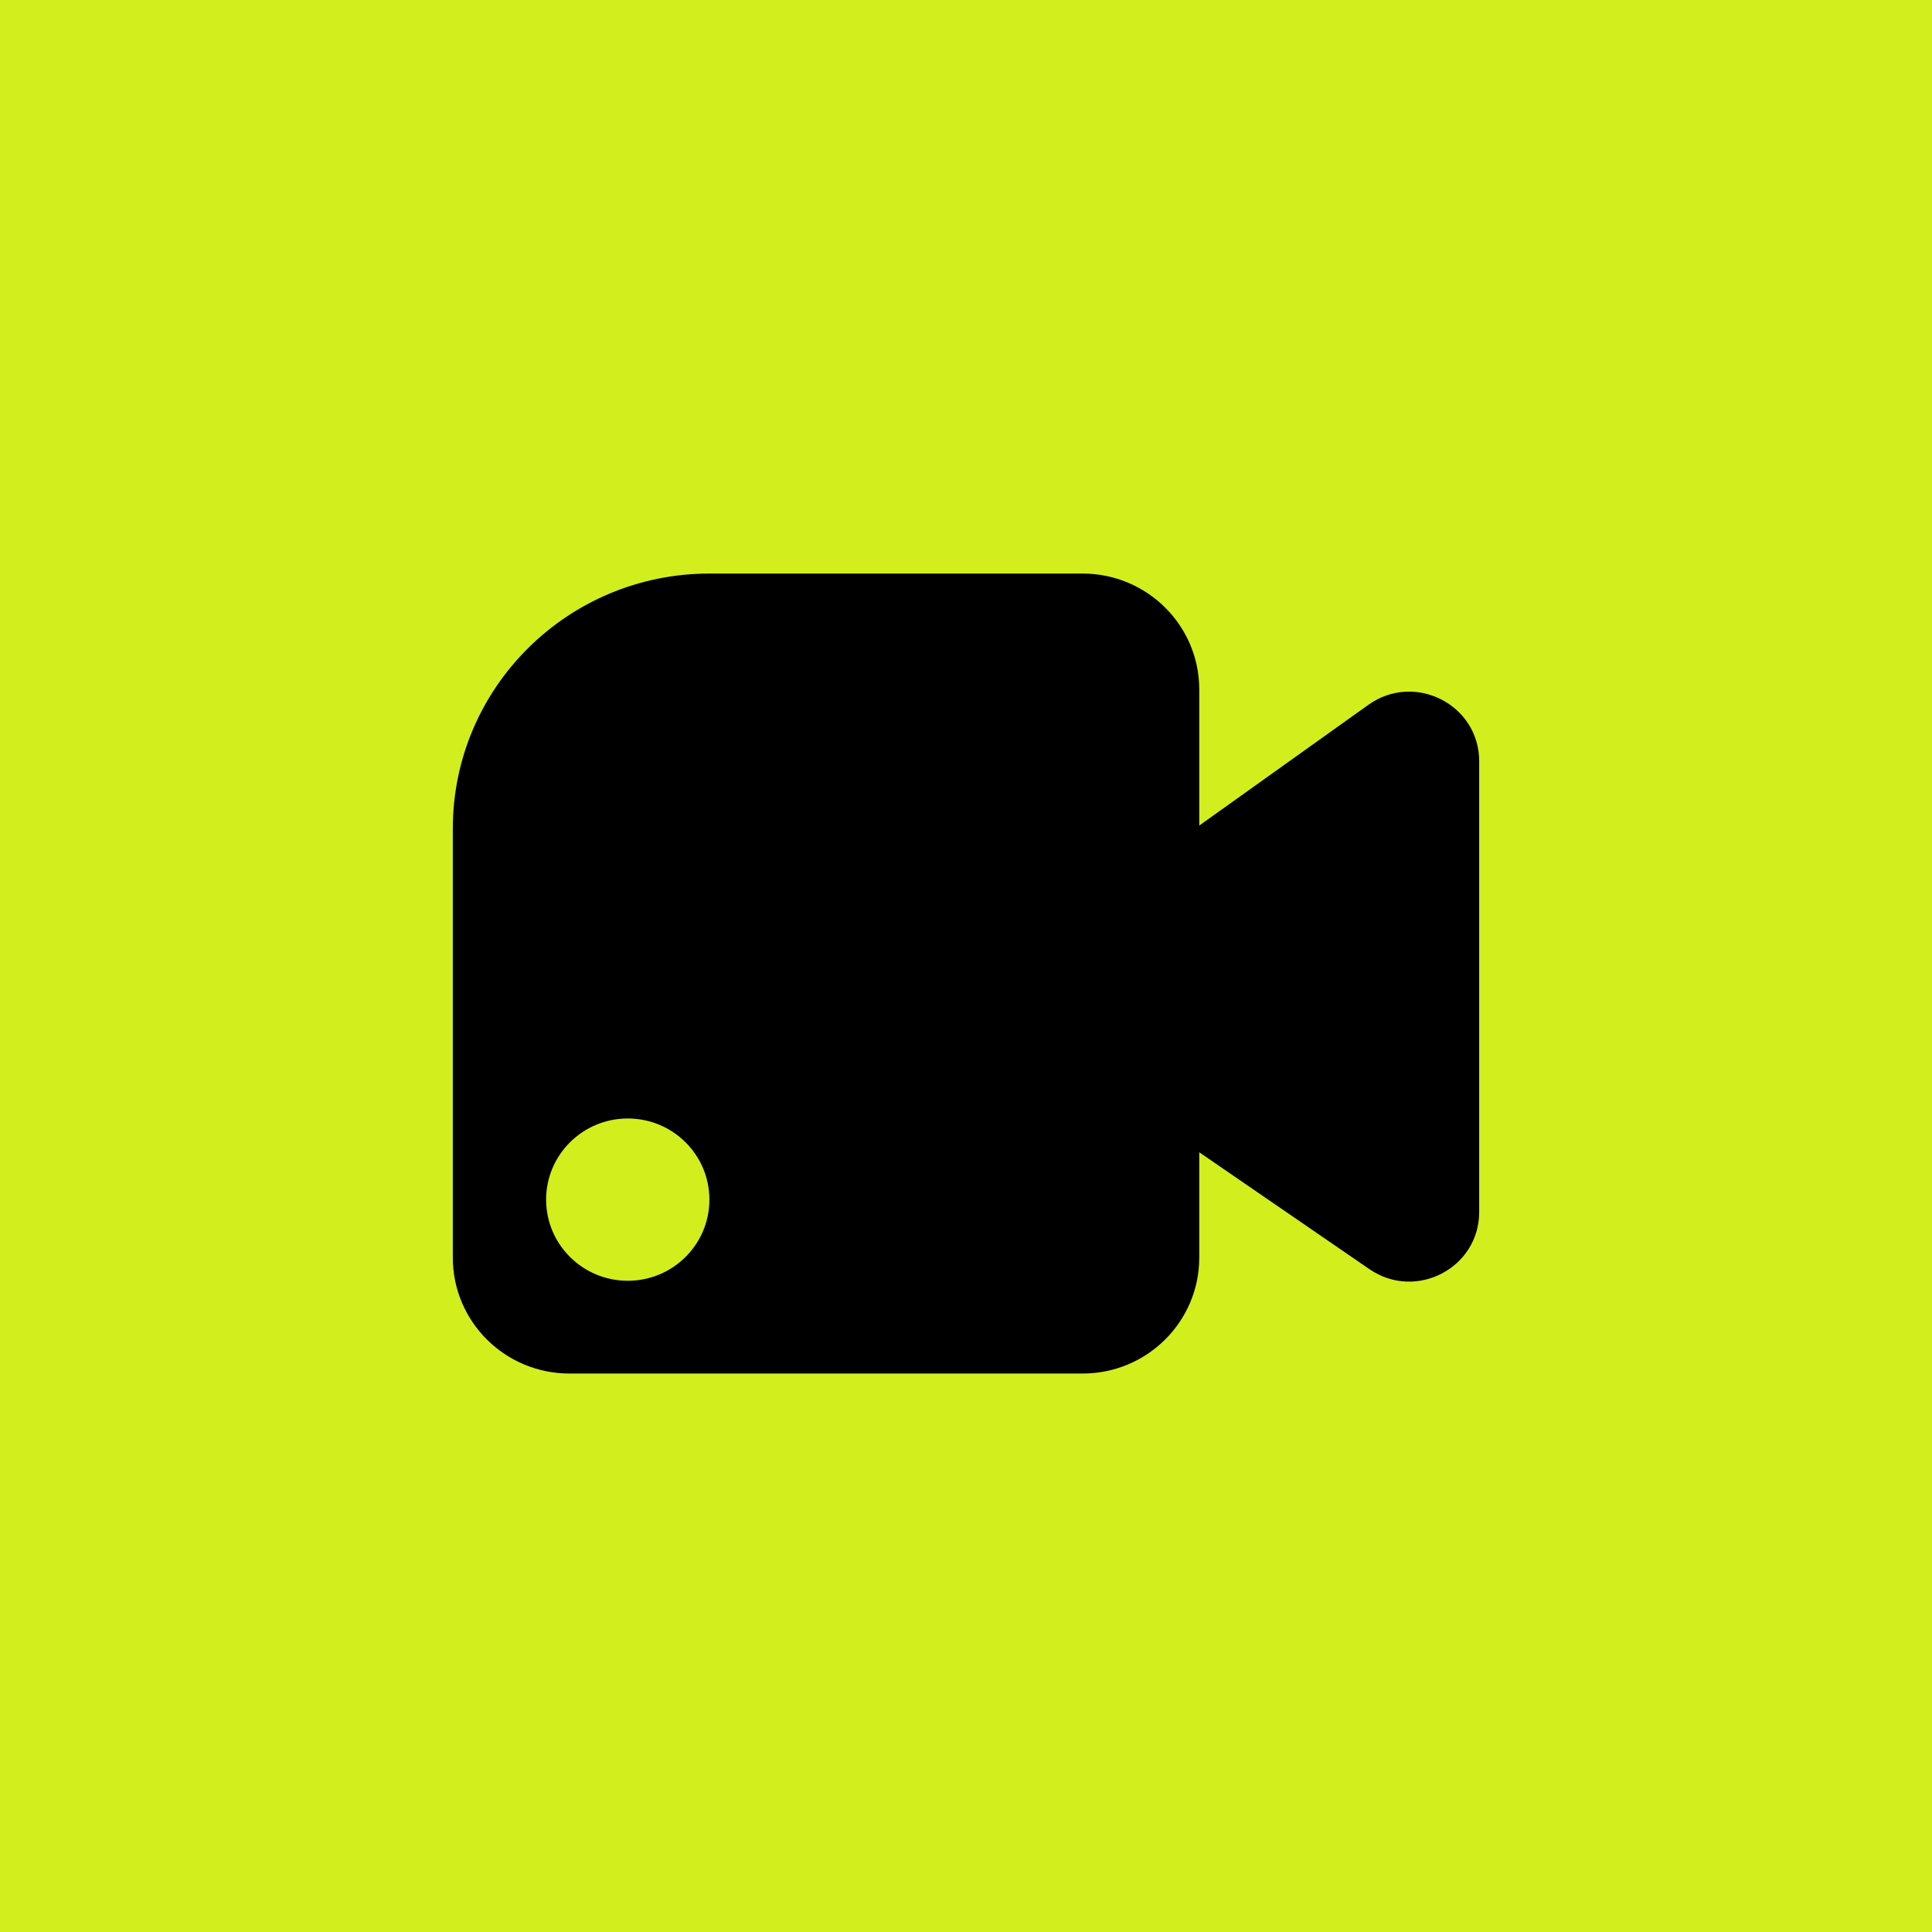
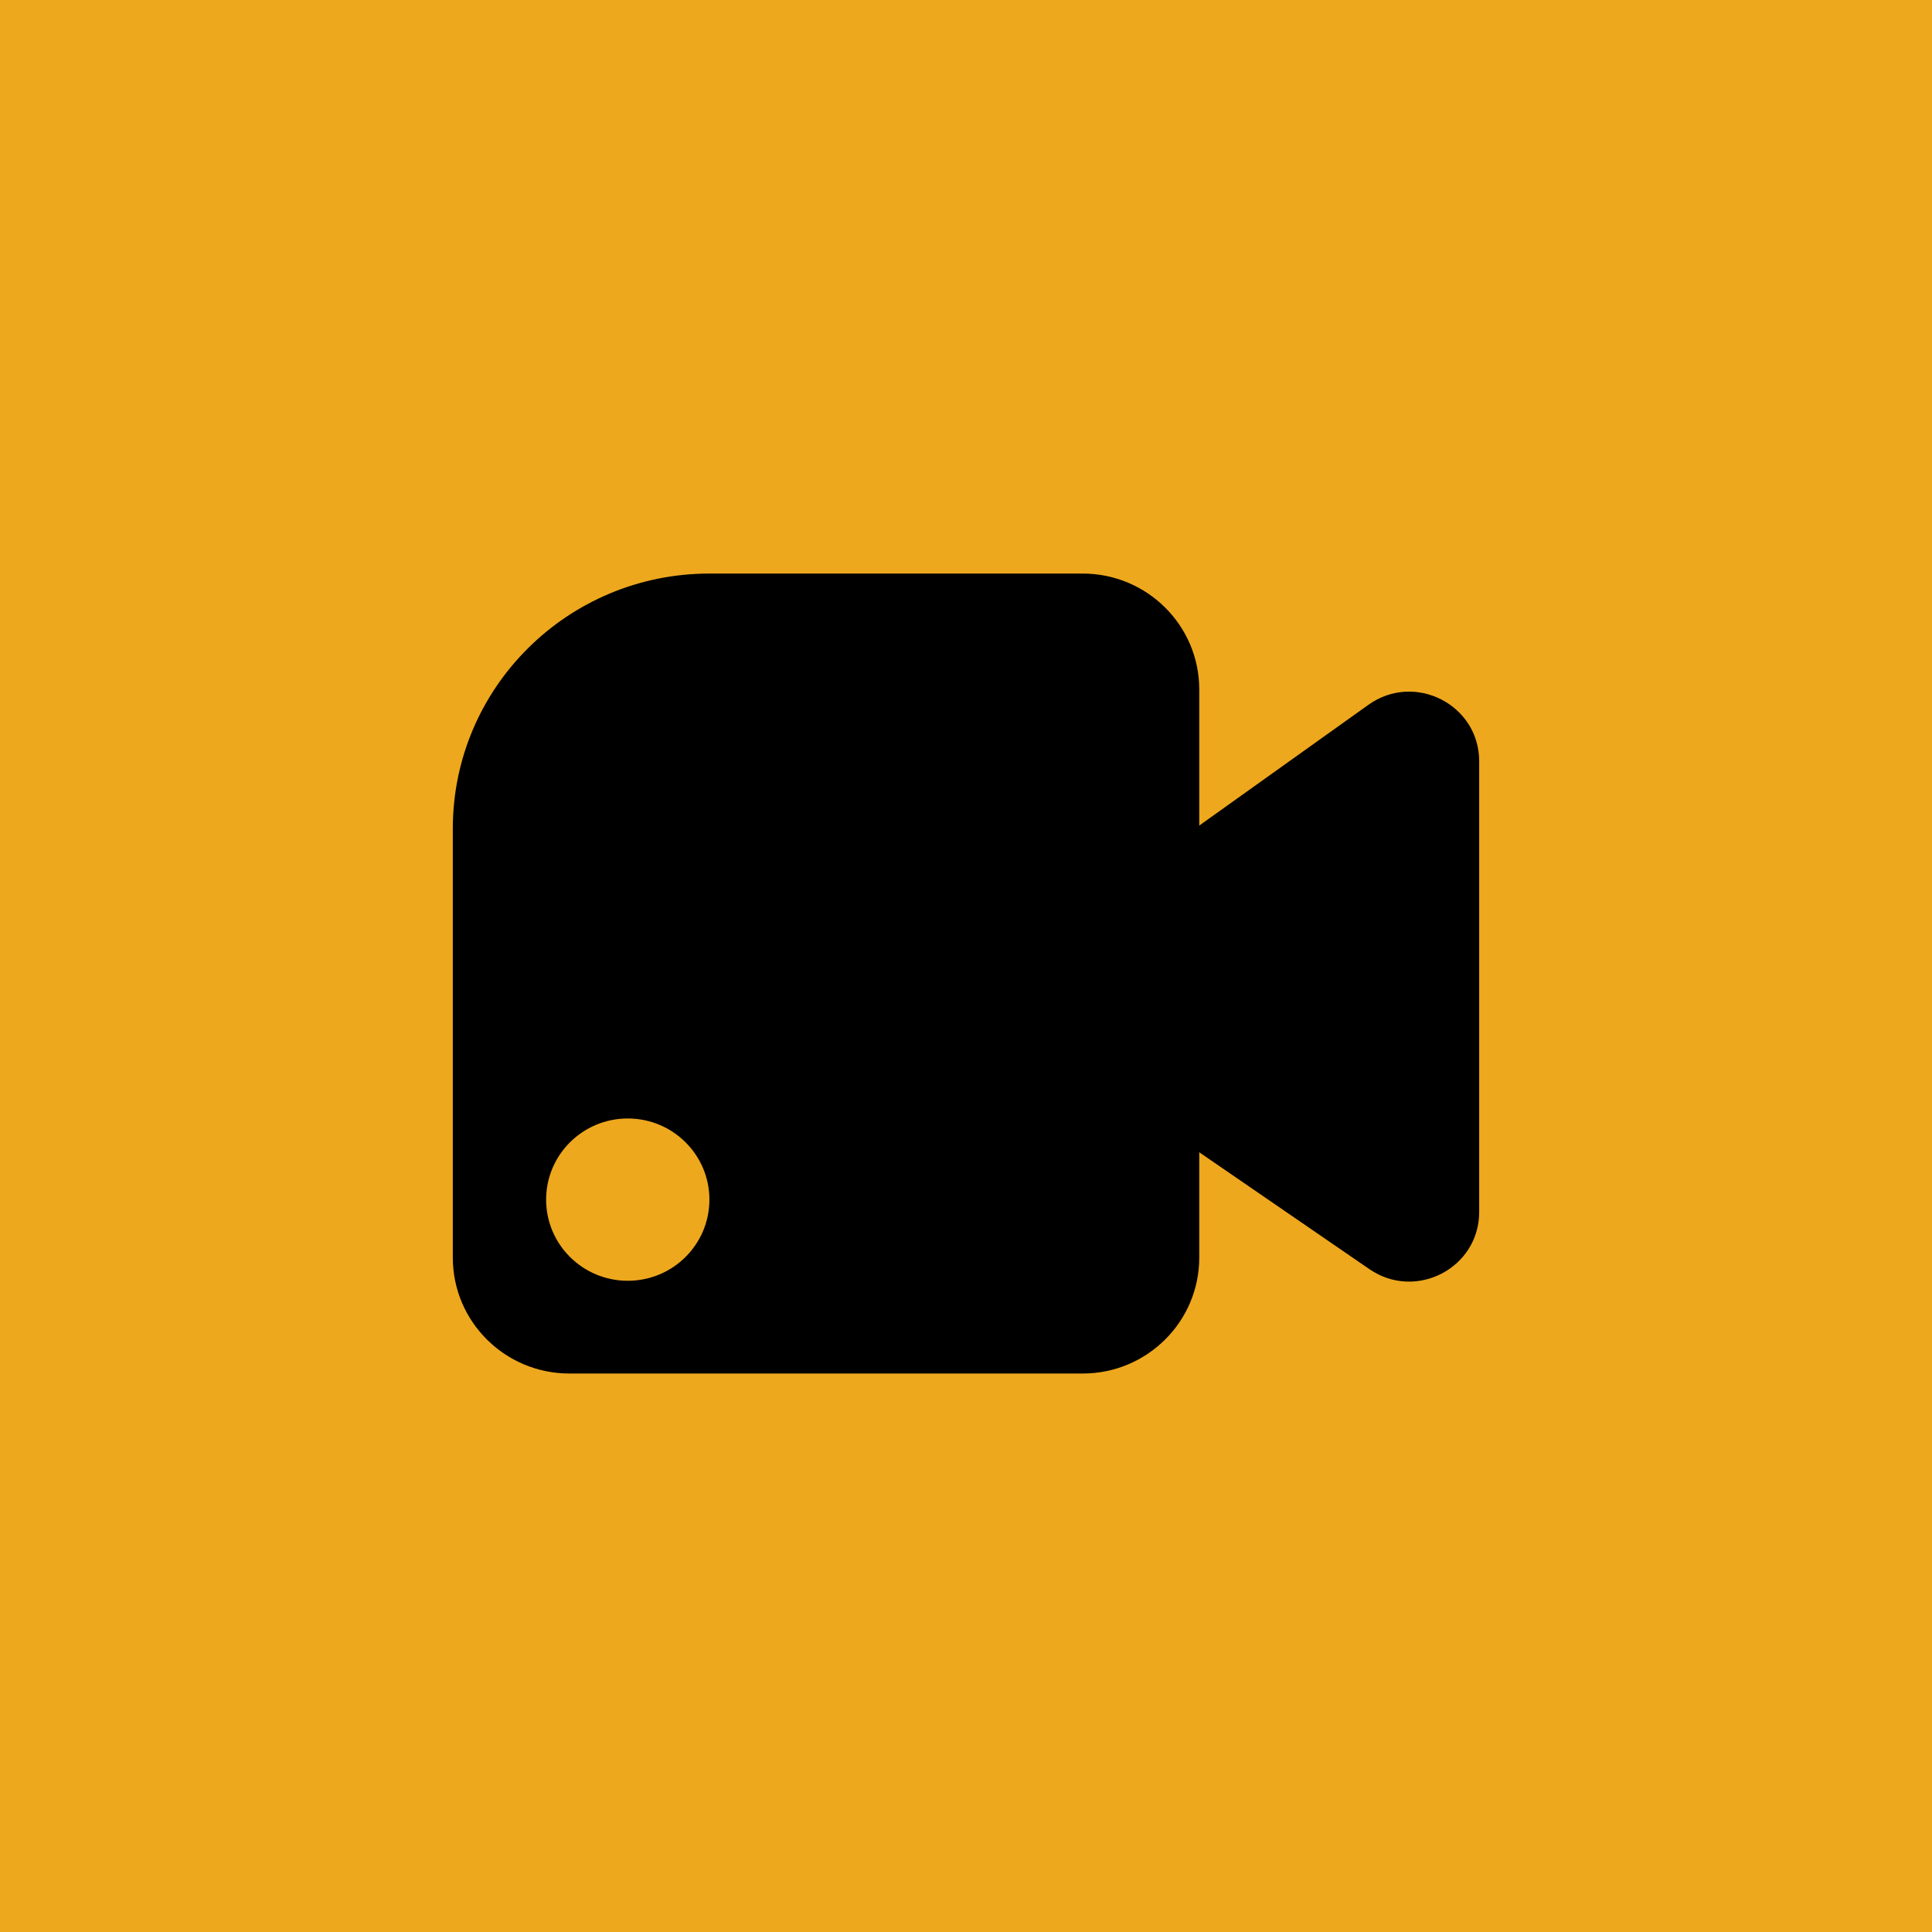
<svg xmlns="http://www.w3.org/2000/svg" width="128" height="128" viewBox="0 0 128 128" fill="none">
  <g clip-path="url(#clip0_1701_27)">
-     <rect width="128" height="128" fill="#D2EE1D" />
+     <rect width="128" height="128" fill="#EEA81D" />
    <g clip-path="url(#clip1_1701_27)">
      <path d="M69.415 69.447C66.776 67.635 66.741 63.771 69.346 61.911L90.659 46.696C93.727 44.507 98 46.681 98 50.436V80.298C98 84.014 93.804 86.197 90.728 84.085L69.415 69.447Z" fill="black" />
      <path d="M30 54.899C30 45.566 37.611 38 47 38H71.727C75.995 38 79.454 41.439 79.454 45.681V83.319C79.454 87.561 75.995 91 71.727 91H37.727C33.459 91 30 87.561 30 83.319V54.899Z" fill="black" />
-       <path d="M41.591 84.855C44.578 84.855 47 82.448 47 79.478C47 76.509 44.578 74.102 41.591 74.102C38.604 74.102 36.182 76.509 36.182 79.478C36.182 82.448 38.604 84.855 41.591 84.855Z" fill="#D2EE1D" />
+       <path d="M41.591 84.855C44.578 84.855 47 82.448 47 79.478C47 76.509 44.578 74.102 41.591 74.102C38.604 74.102 36.182 76.509 36.182 79.478C36.182 82.448 38.604 84.855 41.591 84.855Z" fill="#EEA81D" />
    </g>
  </g>
  <defs>
    <clipPath id="clip0_1701_27">
      <rect width="128" height="128" fill="white" />
    </clipPath>
    <clipPath id="clip1_1701_27">
      <rect width="68" height="53" fill="white" transform="translate(30 38)" />
    </clipPath>
  </defs>
</svg>
